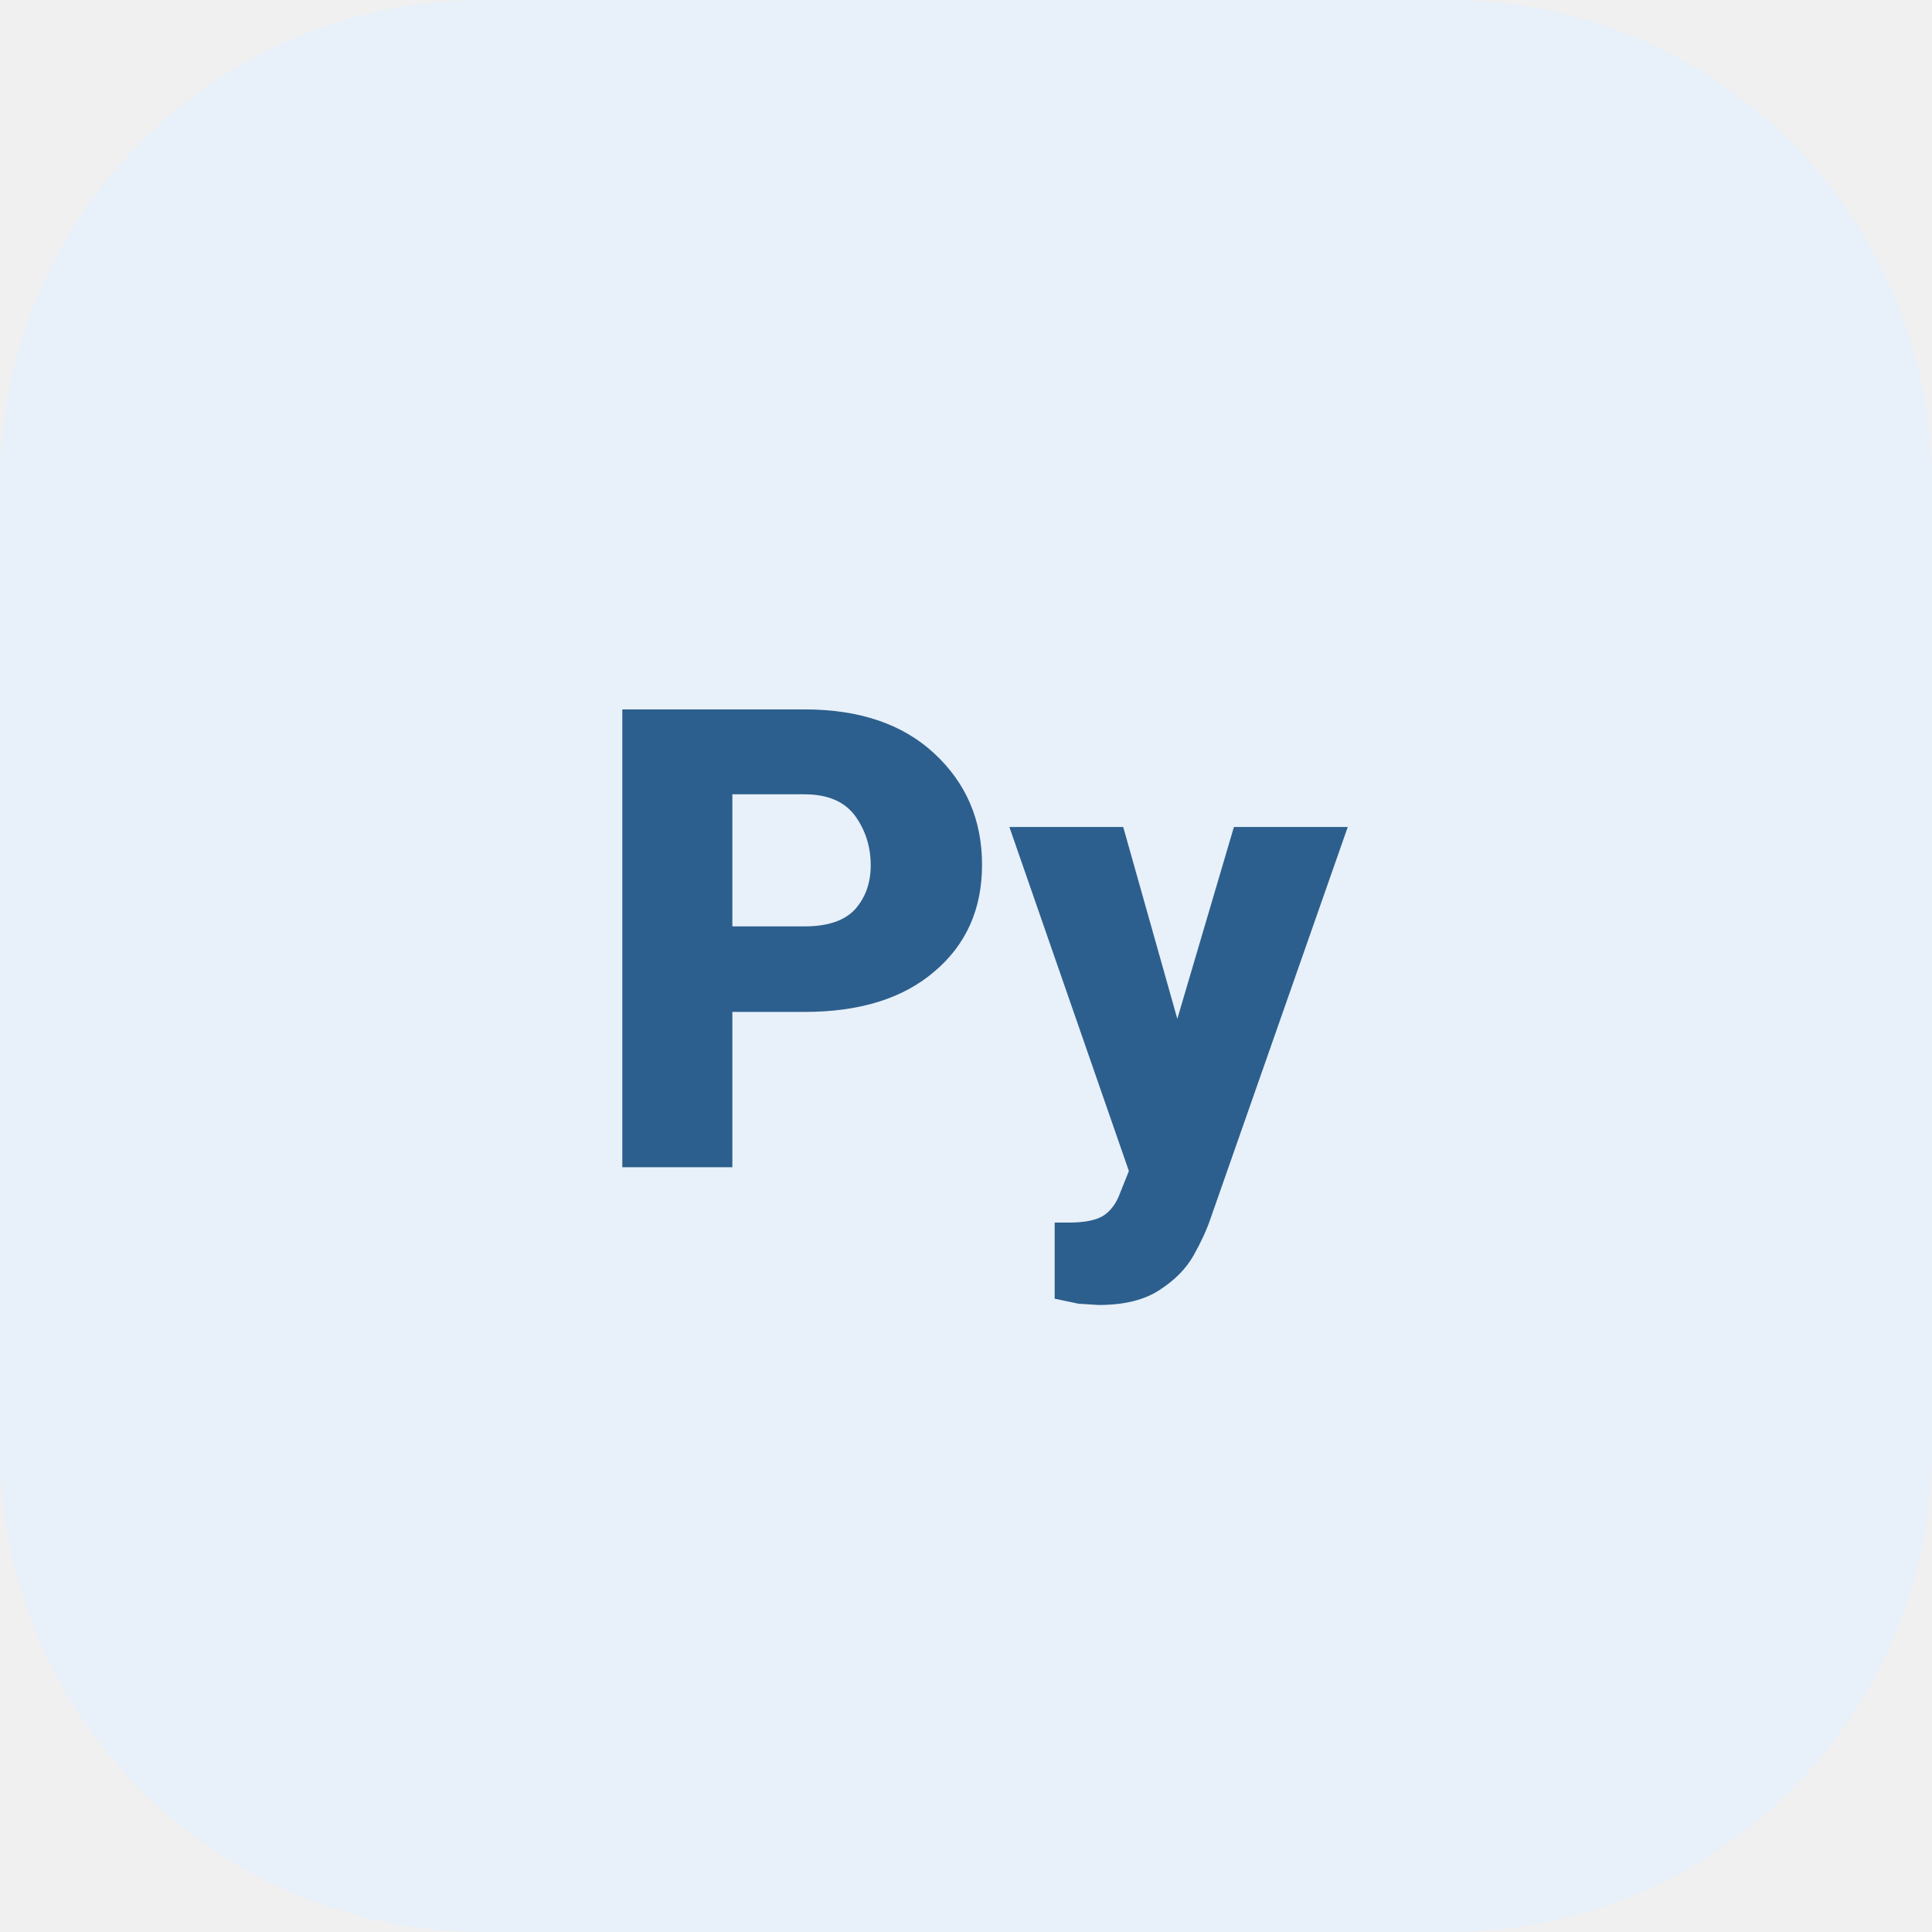
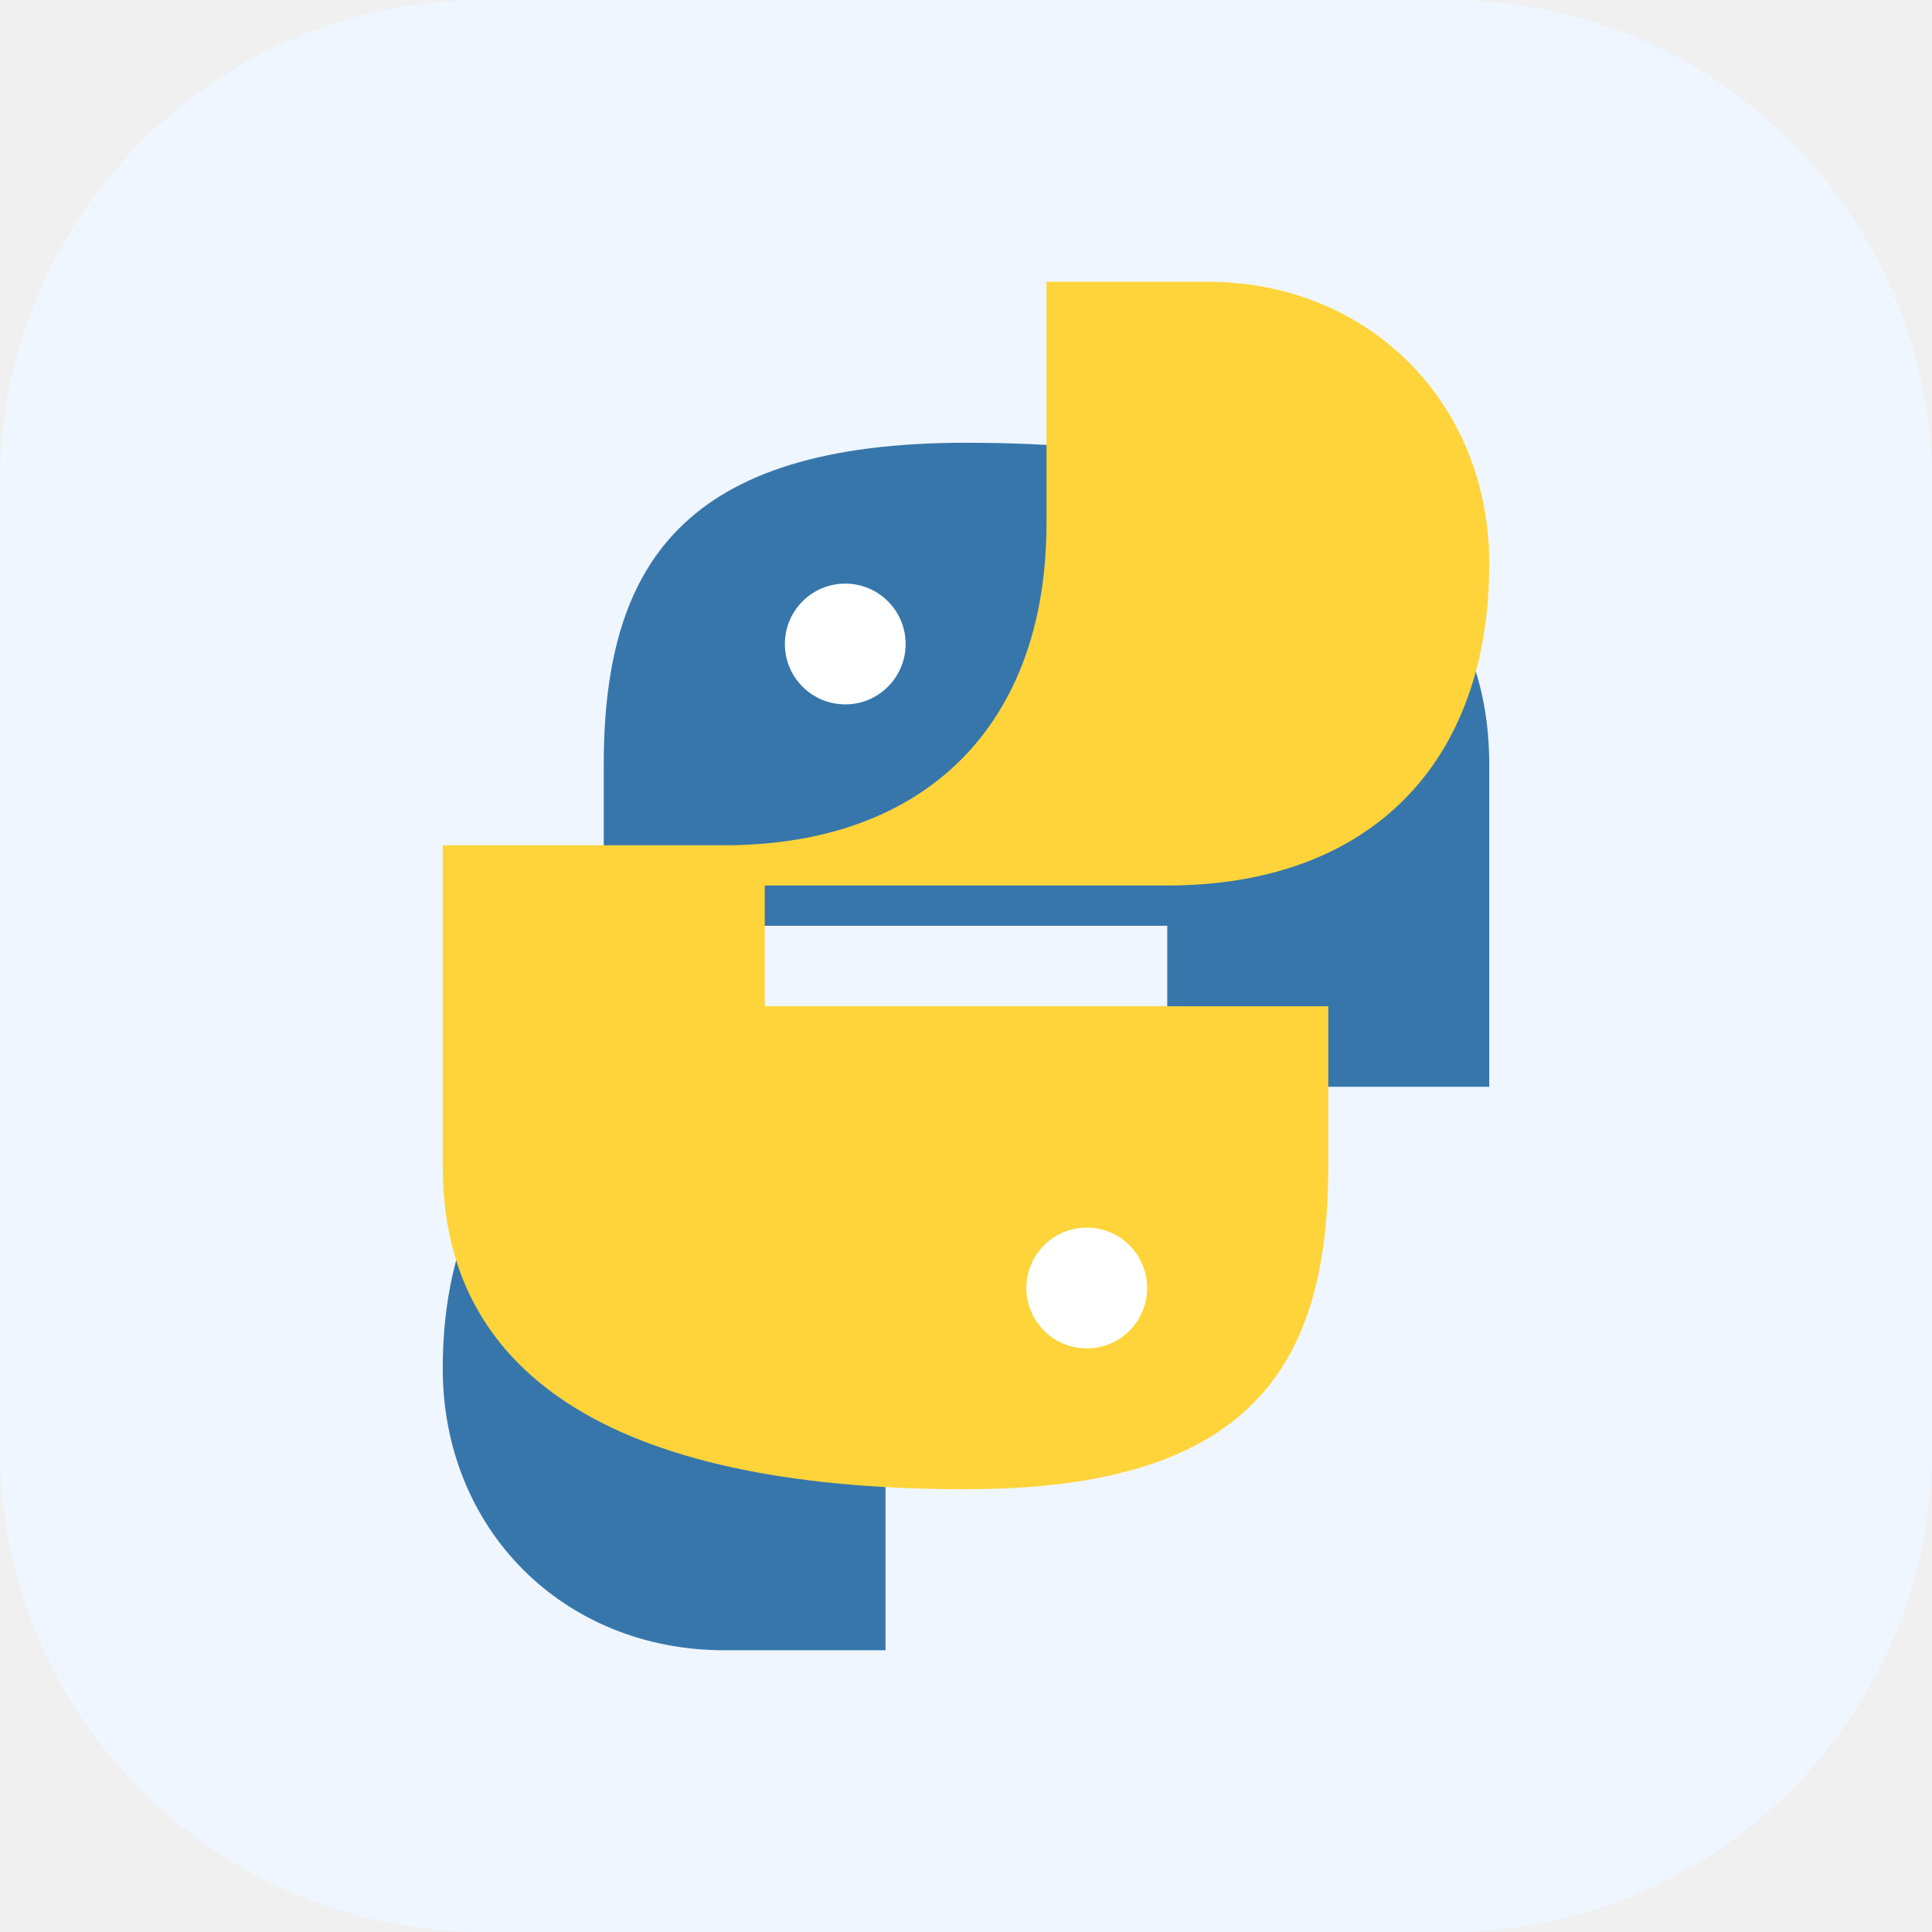
- <svg xmlns="http://www.w3.org/2000/svg" viewBox="0 0 48 48" role="img" aria-label="Python">
-   <rect width="48" height="48" rx="12" fill="#E8F0F9" />
-   <text x="24" y="29" font-family="Segoe UI, Roboto, sans-serif" font-size="16" font-weight="800" fill="#2C5F8D" text-anchor="middle">Py</text>
+ <svg xmlns="http://www.w3.org/2000/svg" viewBox="0 0 48 48">
+   <rect width="48" height="48" rx="12" fill="#EFF6FF" />
+   <path d="M24 11c-7 0-9 3-9 8v4h14v3H19c-5 0-8 3-8 8 0 4 3 7 7 7h4v-6c0-5 3-8 8-8h7v-8c0-5-4-8-13-8Z" fill="#3776AB" />
+   <path d="M24 37c7 0 9-3 9-8v-4H19v-3h10c5 0 8-3 8-8 0-4-3-7-7-7h-4v6c0 5-3 8-8 8h-7v8c0 5 4 8 13 8Z" fill="#FFD43B" />
+   <circle cx="21" cy="16" r="1.5" fill="#fff" />
+   <circle cx="27" cy="32" r="1.5" fill="#fff" />
</svg>
